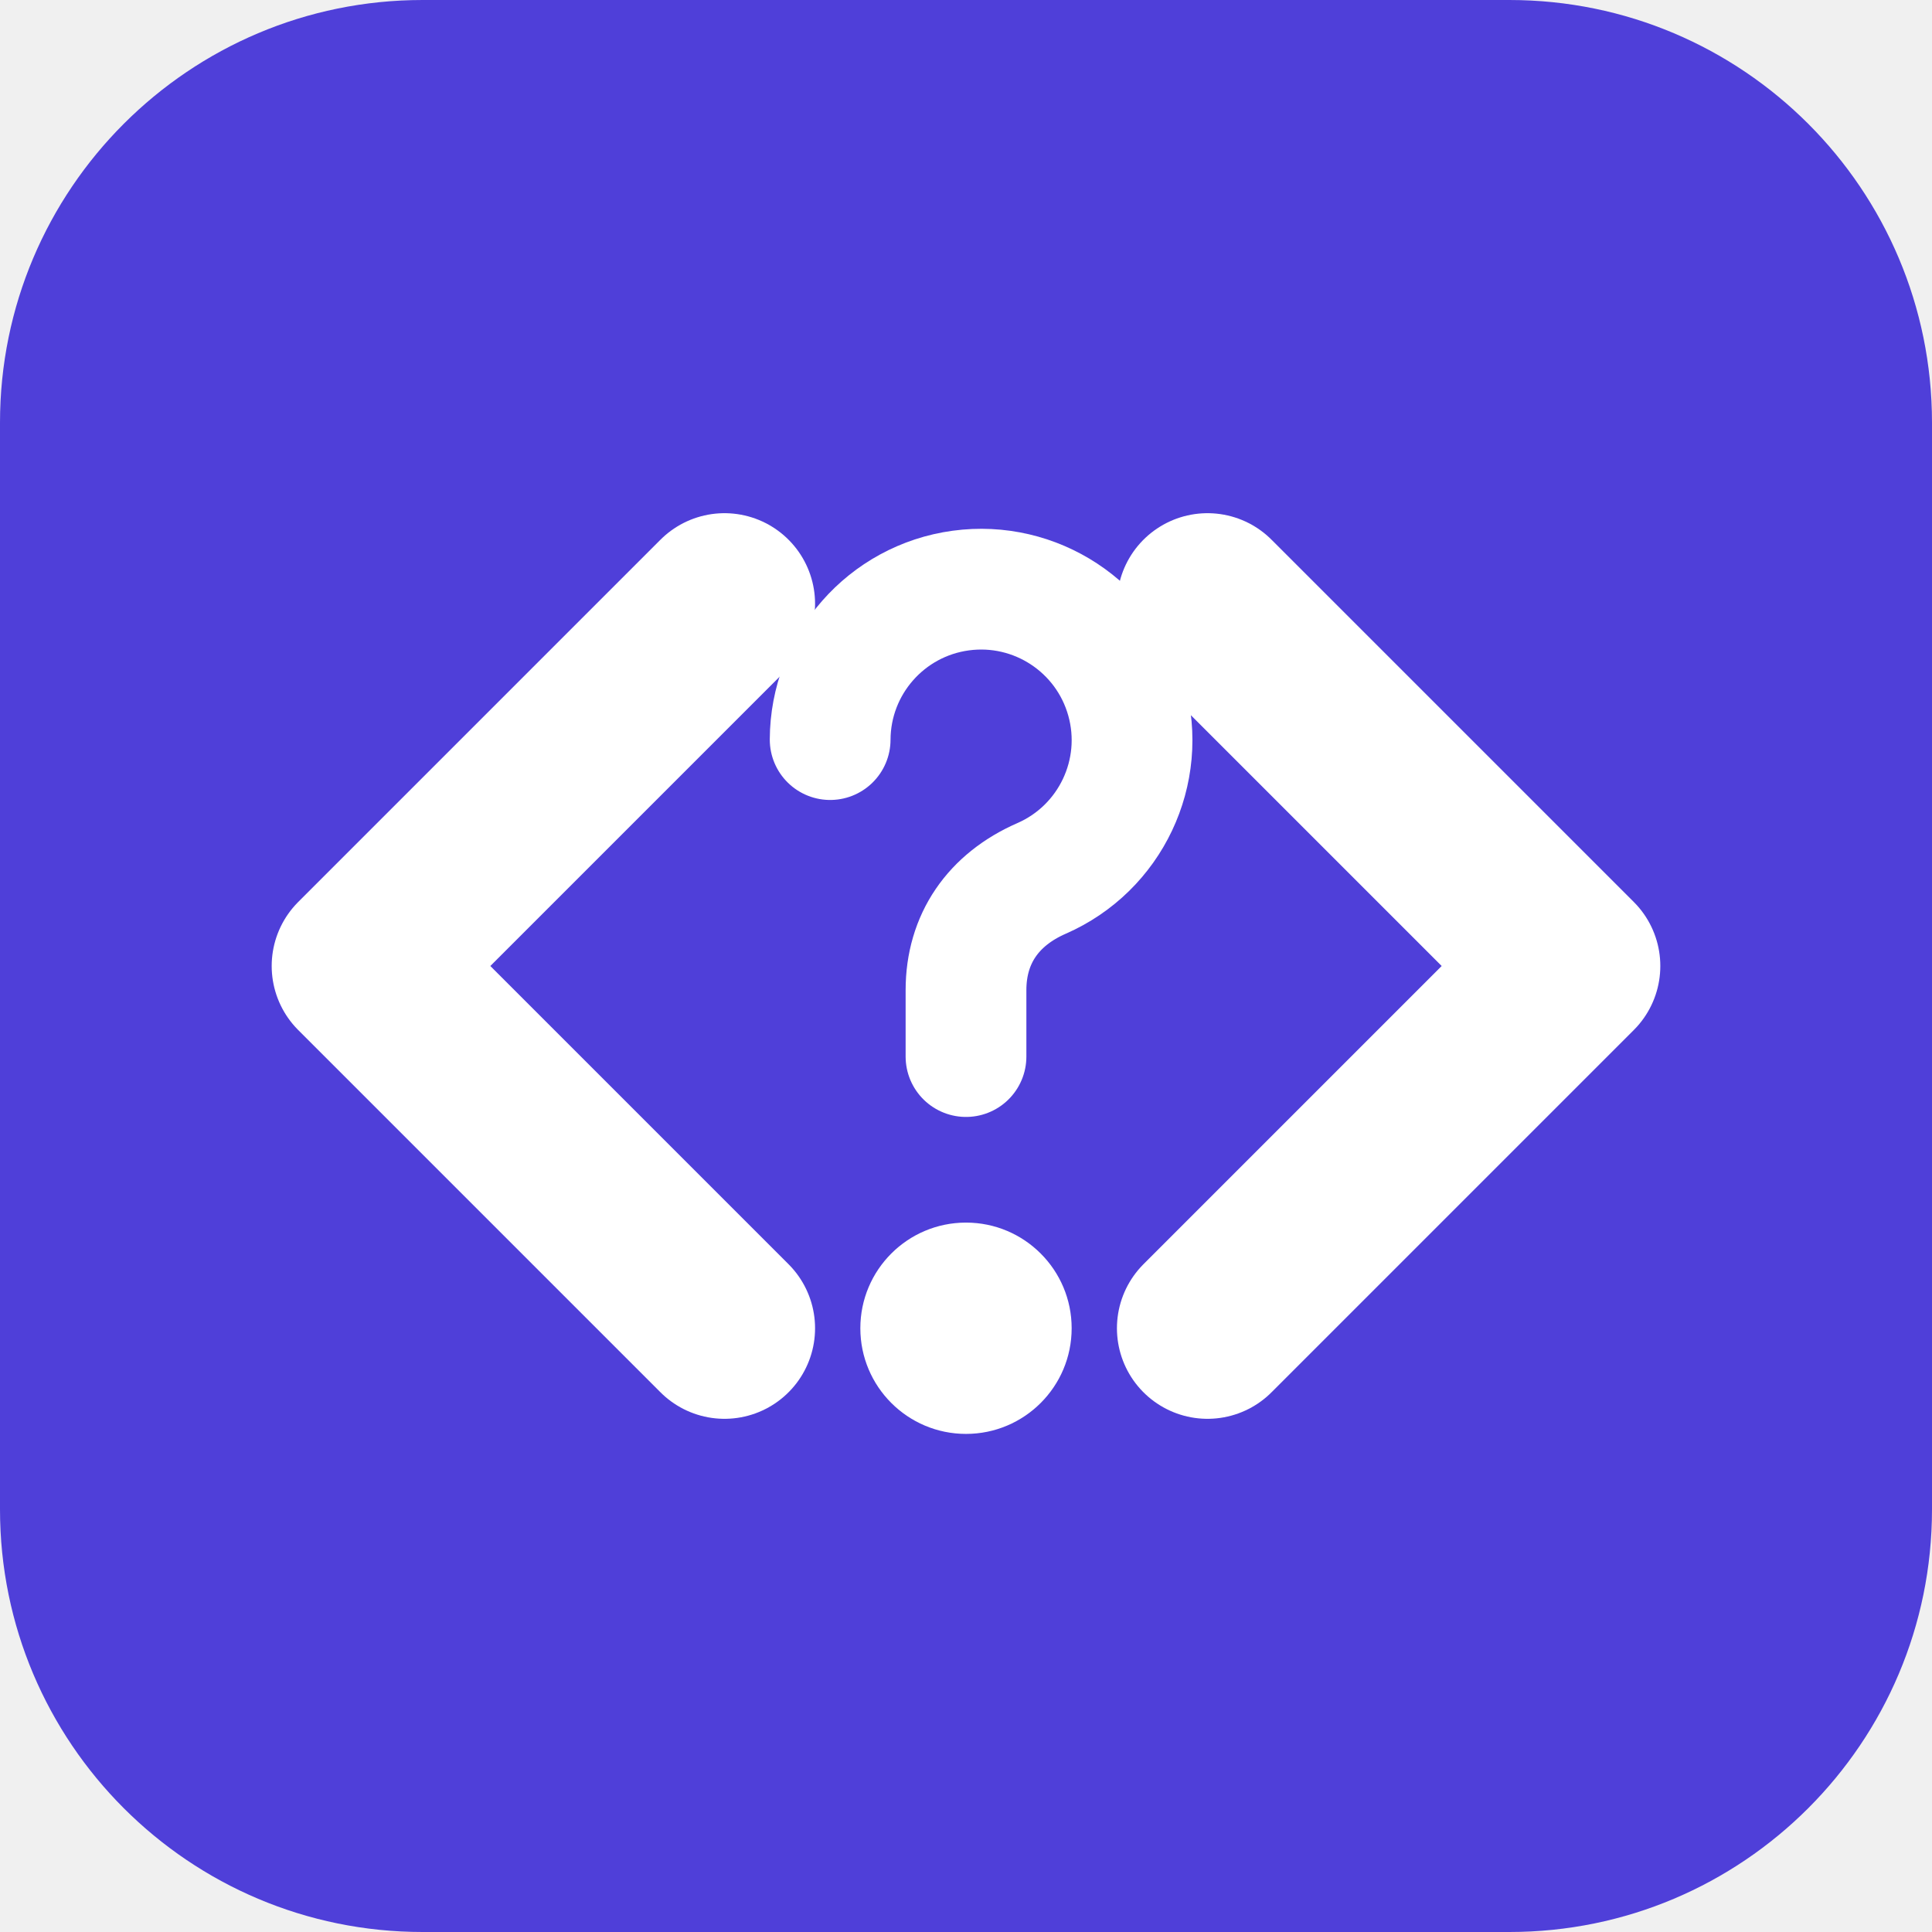
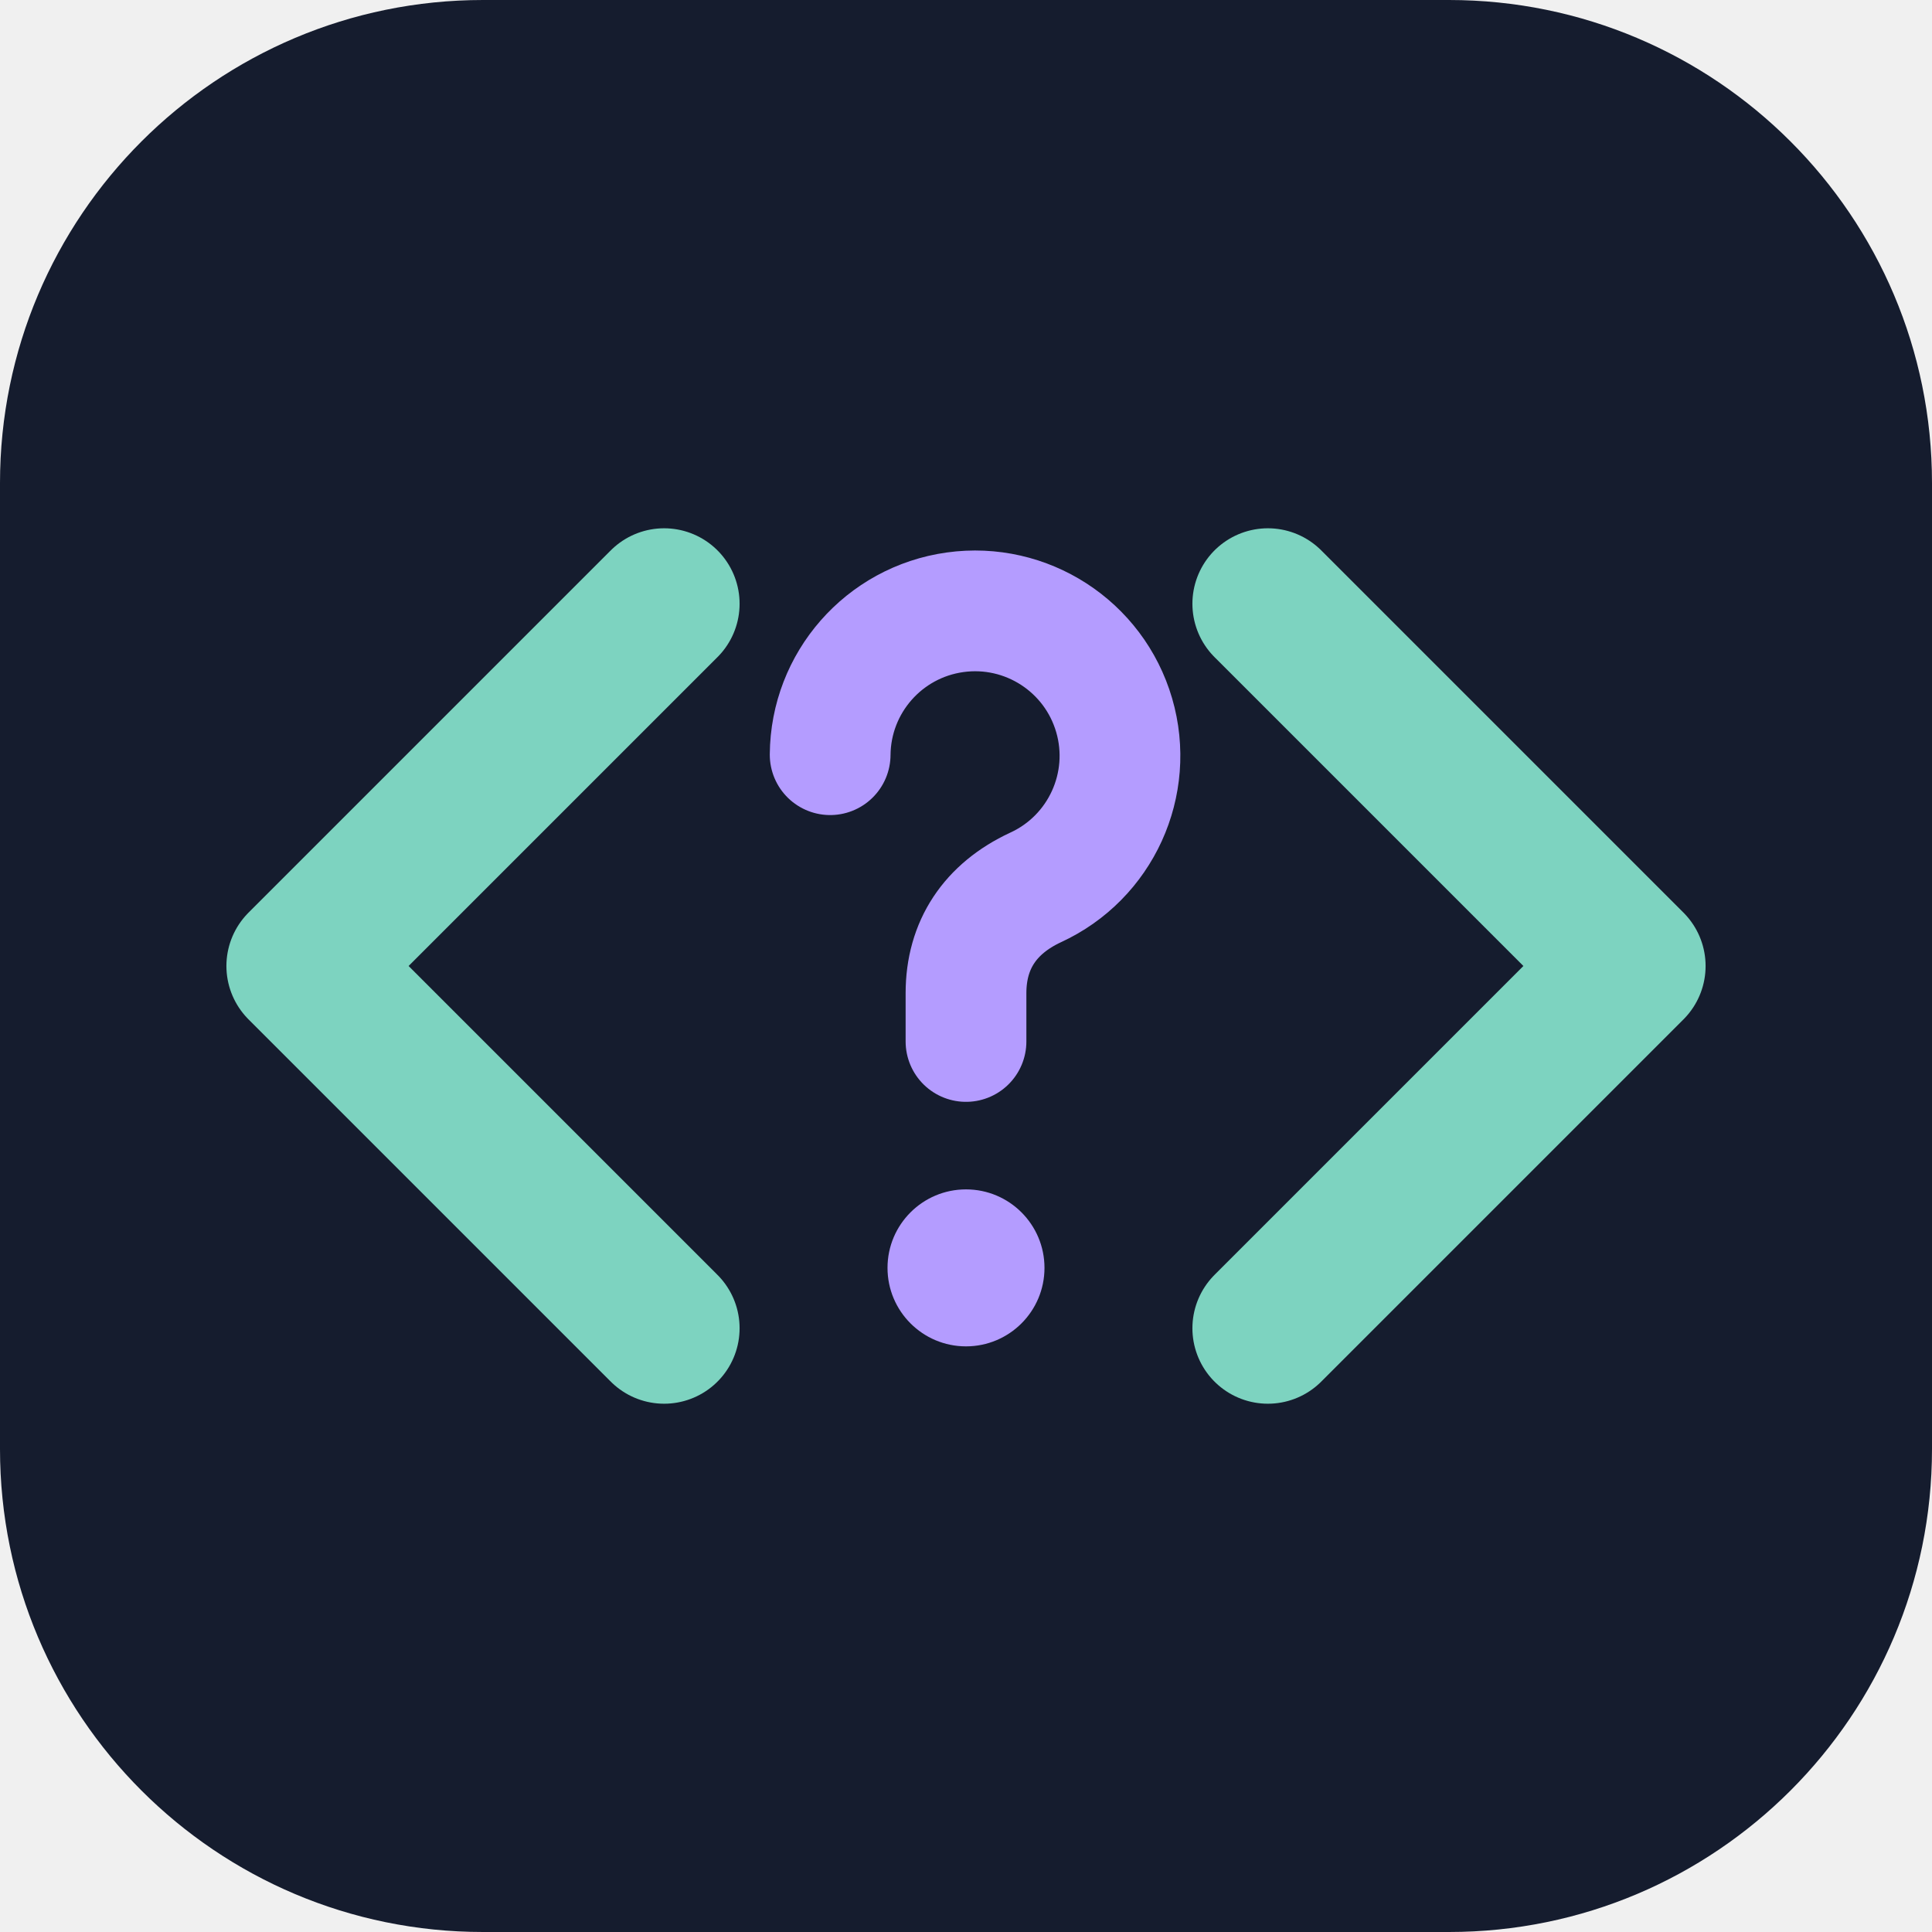
<svg xmlns="http://www.w3.org/2000/svg" viewBox="0 0 64 64">
-   <rect width="64" height="64" rx="14" fill="#4f3fd9" />
-   <path d="M24 20 12 32l12 12M40 20l12 12-12 12" fill="none" stroke="#fff" stroke-width="6" stroke-linecap="round" stroke-linejoin="round" />
-   <circle cx="32" cy="44" r="3.5" fill="#fff" />
-   <path d="M27.5 24.5a5 5 0 1 1 7 4.6c-1.6.7-2.5 2-2.5 3.7V35" fill="none" stroke="#fff" stroke-width="4" stroke-linecap="round" />
+   <rect width="64" height="64" rx="16" fill="#151c2e" />
+   <path d="M22 20 10 32l12 12M42 20l12 12-12 12" fill="none" stroke="#7dd3c0" stroke-width="5" stroke-linecap="round" stroke-linejoin="round" />
+   <path d="M27.5 25a4.8 4.8 0 1 1 6.8 4.4c-1.5.7-2.3 1.9-2.3 3.5v1.6" fill="none" stroke="#b49cff" stroke-width="4" stroke-linecap="round" />
+   <circle cx="32" cy="42" r="2.6" fill="#b49cff" />
</svg>
